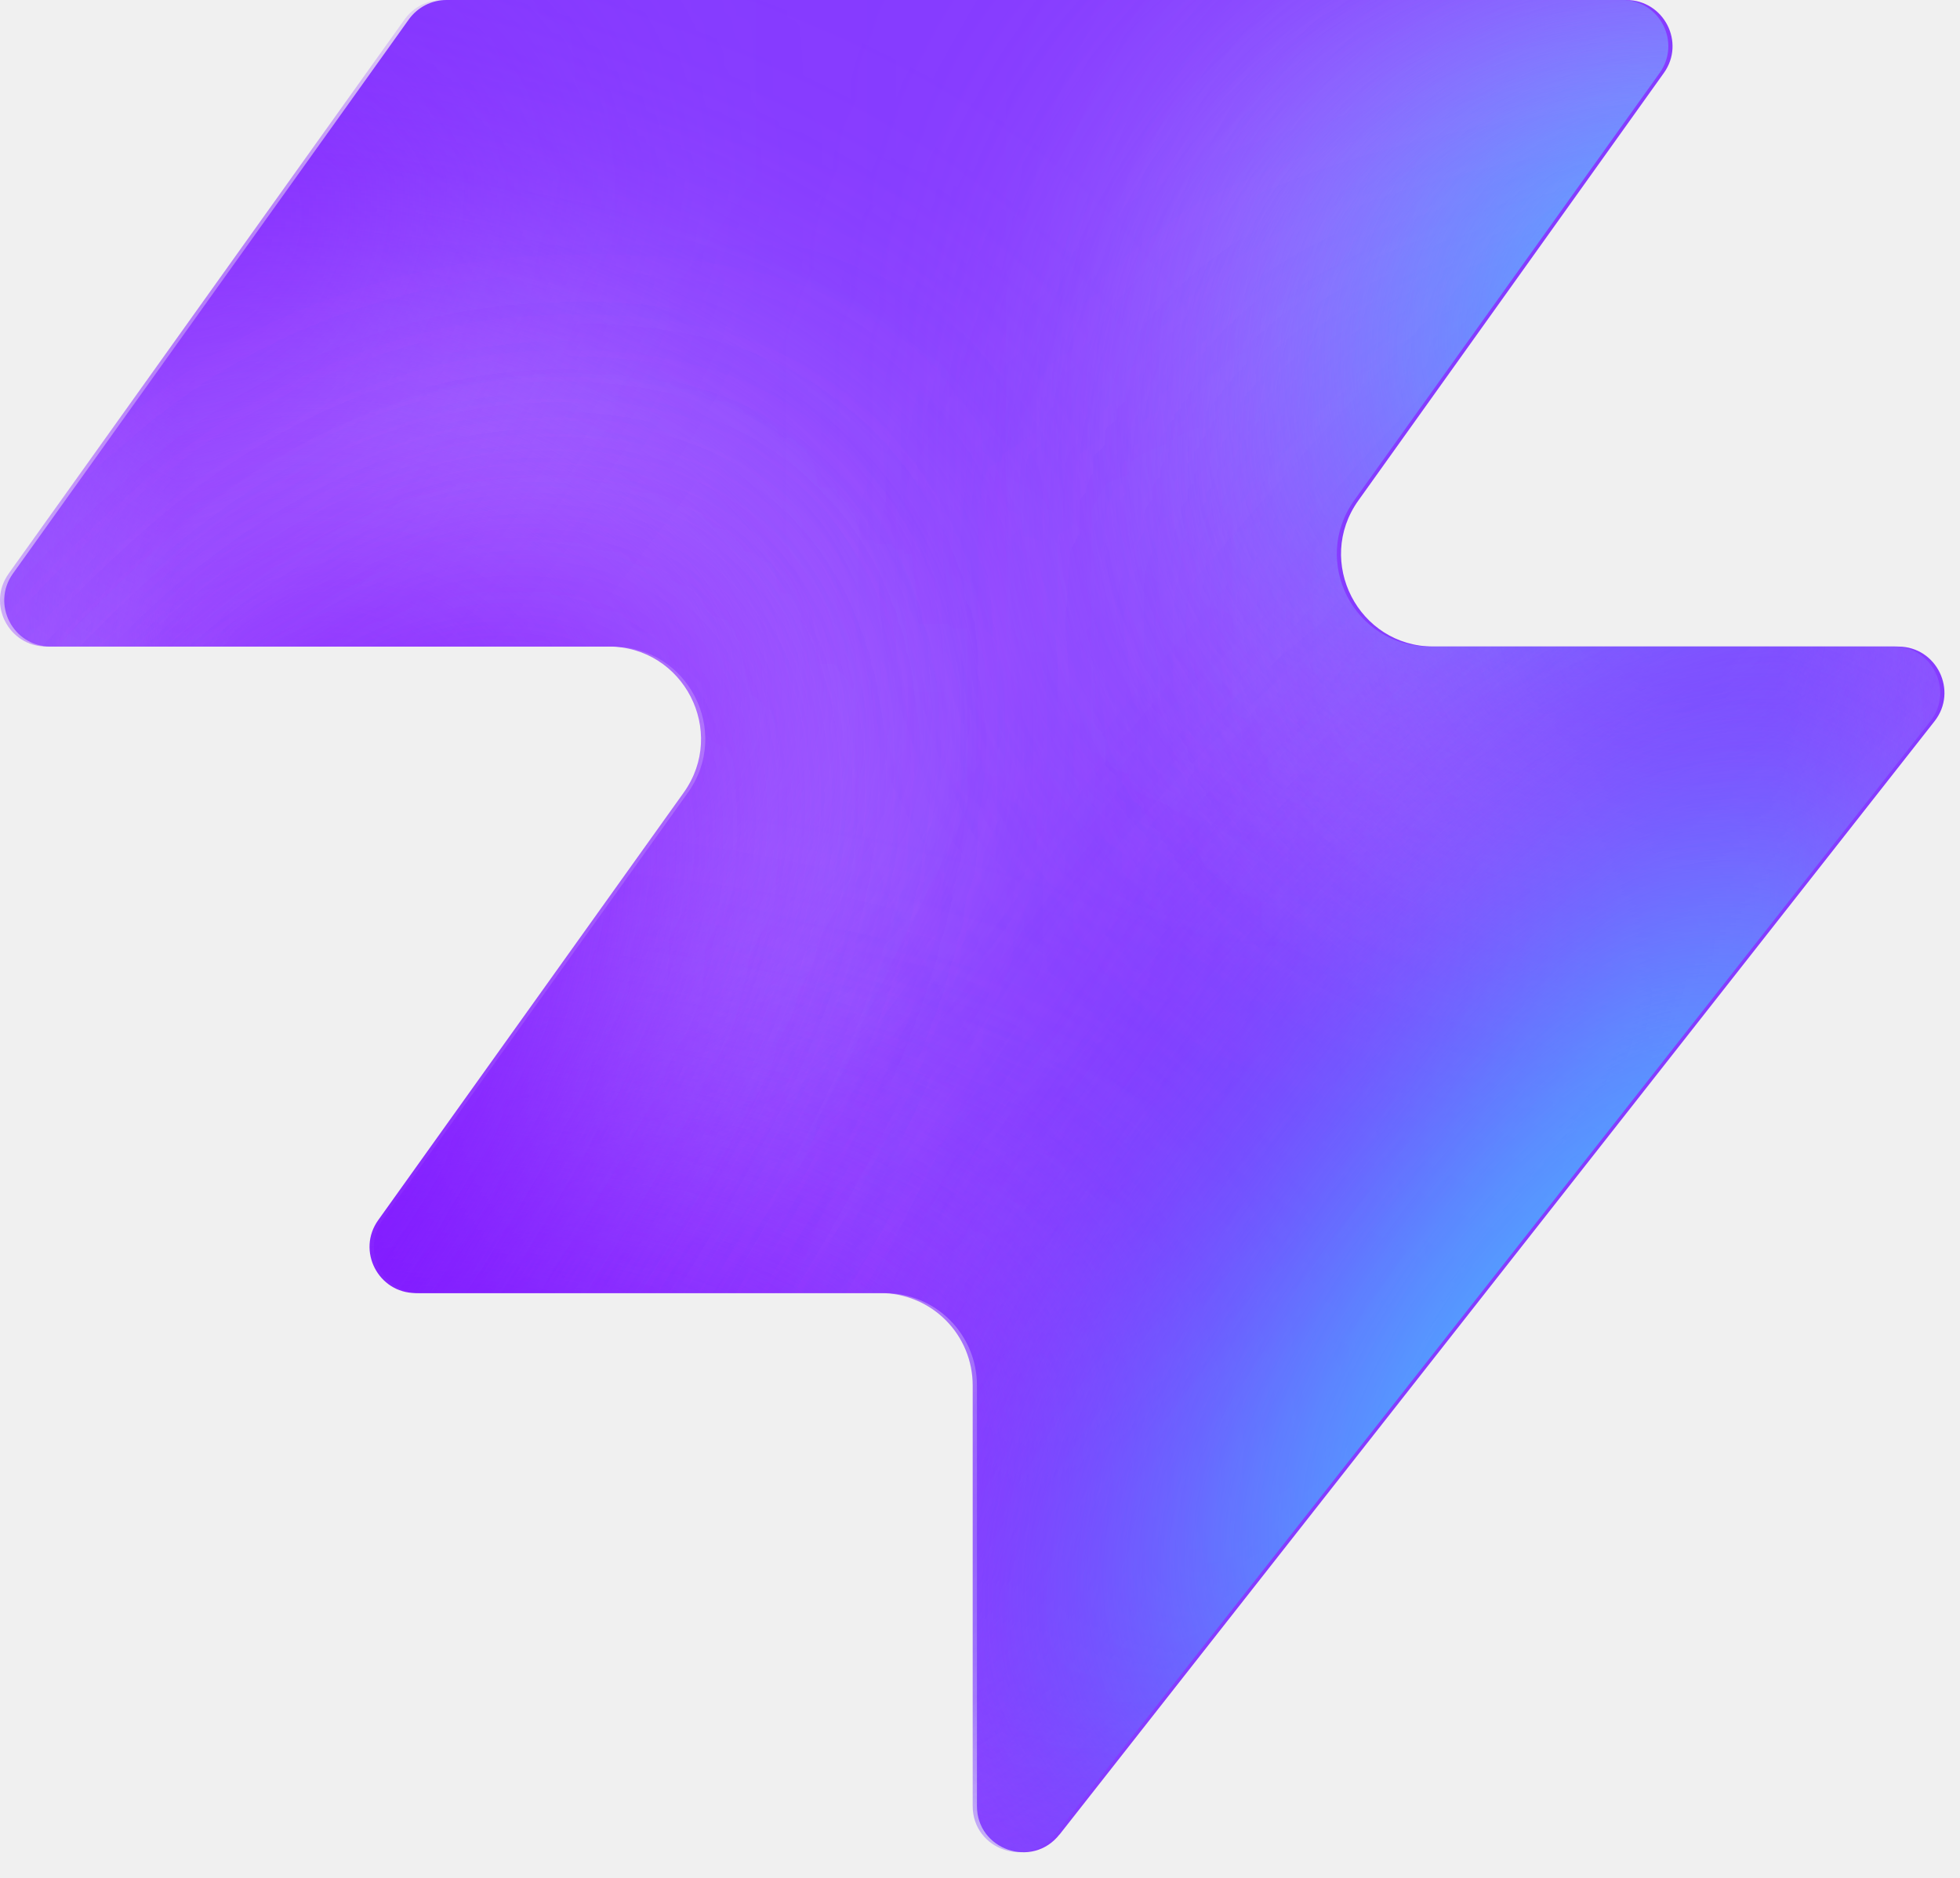
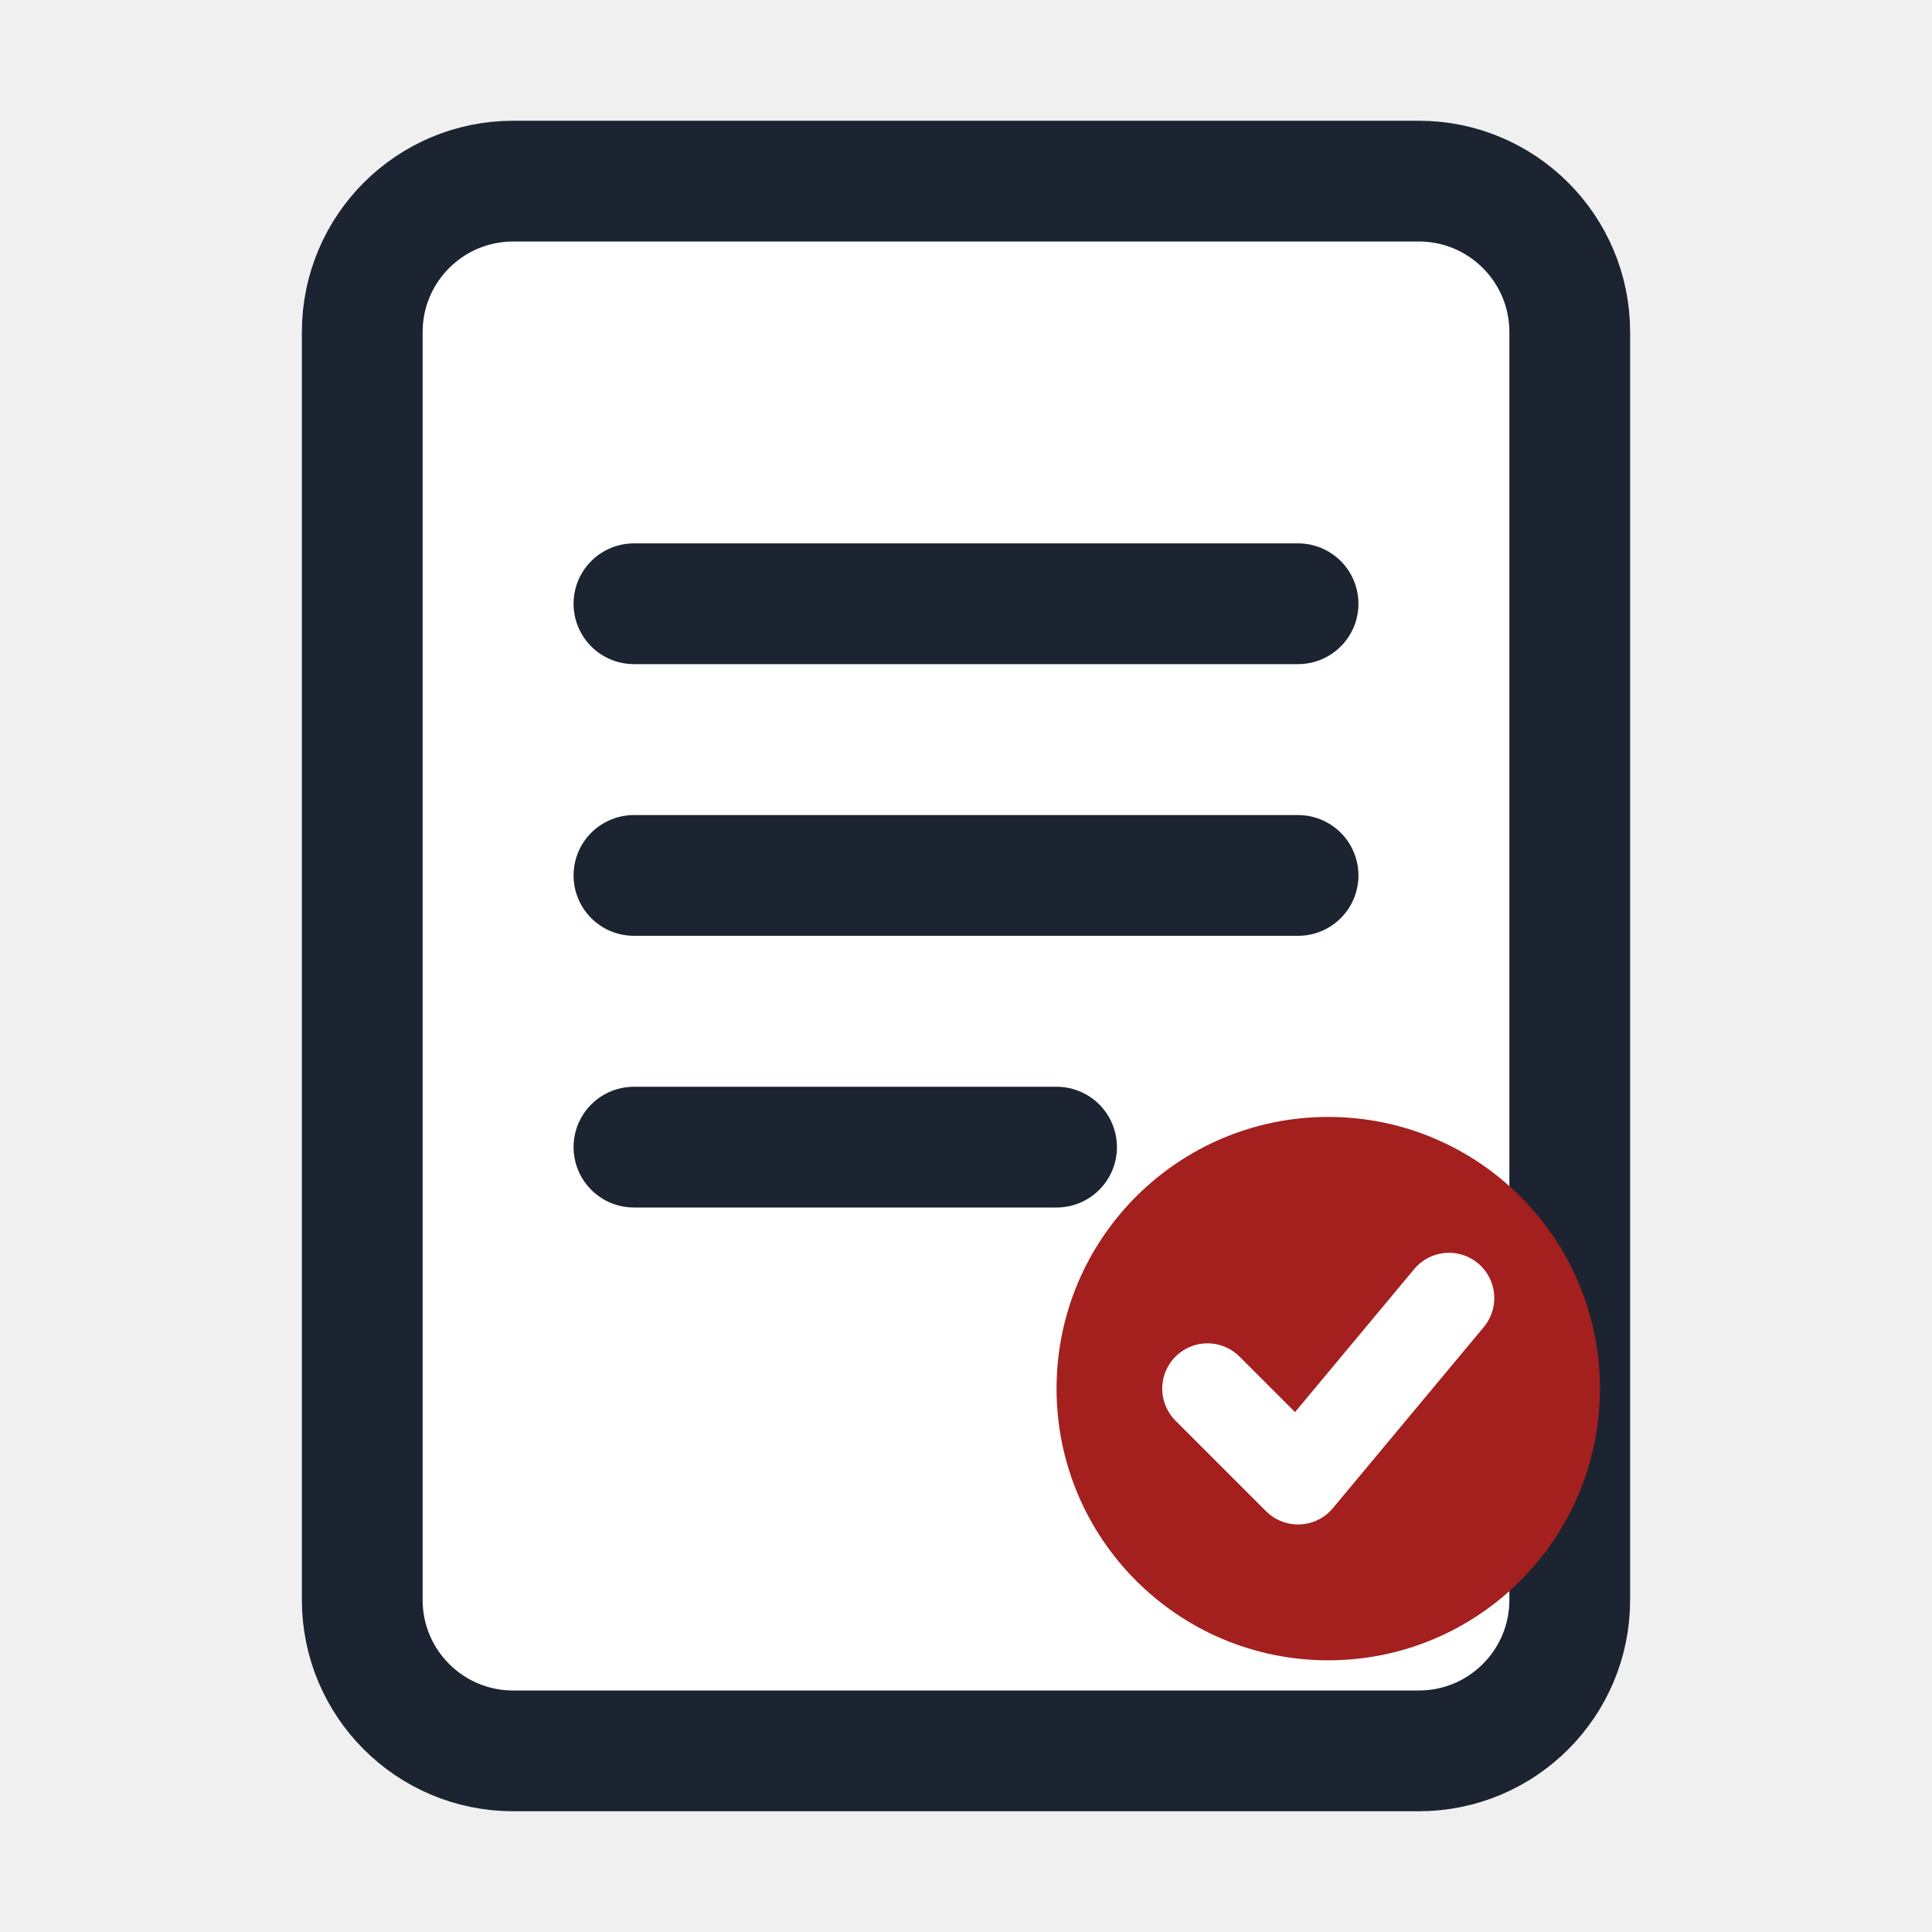
- <svg xmlns="http://www.w3.org/2000/svg" width="48" height="46" fill="none" viewBox="0 0 48 46">
-   <path fill="#863bff" d="M25.946 44.938c-.664.845-2.021.375-2.021-.698V33.937a2.26 2.26 0 0 0-2.262-2.262H10.287c-.92 0-1.456-1.04-.92-1.788l7.48-10.471c1.07-1.497 0-3.578-1.842-3.578H1.237c-.92 0-1.456-1.04-.92-1.788L10.013.474c.214-.297.556-.474.92-.474h28.894c.92 0 1.456 1.04.92 1.788l-7.48 10.471c-1.07 1.498 0 3.579 1.842 3.579h11.377c.943 0 1.473 1.088.89 1.83L25.947 44.94z" style="fill:#863bff;fill:color(display-p3 .525 .23 1);fill-opacity:1" />
-   <mask id="a" width="48" height="46" x="0" y="0" maskUnits="userSpaceOnUse" style="mask-type:alpha">
-     <path fill="#000" d="M25.842 44.938c-.664.844-2.021.375-2.021-.698V33.937a2.26 2.26 0 0 0-2.262-2.262H10.183c-.92 0-1.456-1.04-.92-1.788l7.48-10.471c1.07-1.498 0-3.579-1.842-3.579H1.133c-.92 0-1.456-1.04-.92-1.787L9.91.473c.214-.297.556-.474.92-.474h28.894c.92 0 1.456 1.04.92 1.788l-7.48 10.471c-1.07 1.498 0 3.578 1.842 3.578h11.377c.943 0 1.473 1.088.89 1.832L25.843 44.94z" style="fill:#000;fill-opacity:1" />
-   </mask>
-   <g mask="url(#a)">
-     <g filter="url(#b)">
-       <ellipse cx="5.508" cy="14.704" fill="#ede6ff" rx="5.508" ry="14.704" style="fill:#ede6ff;fill:color(display-p3 .927 .903 1);fill-opacity:1" transform="matrix(.00324 1 1 -.00324 -4.47 31.516)" />
-     </g>
-     <g filter="url(#c)">
-       <ellipse cx="10.399" cy="29.851" fill="#ede6ff" rx="10.399" ry="29.851" style="fill:#ede6ff;fill:color(display-p3 .927 .903 1);fill-opacity:1" transform="matrix(.00324 1 1 -.00324 -39.328 7.883)" />
-     </g>
-     <g filter="url(#d)">
-       <ellipse cx="5.508" cy="30.487" fill="#7e14ff" rx="5.508" ry="30.487" style="fill:#7e14ff;fill:color(display-p3 .492 .077 1);fill-opacity:1" transform="rotate(89.814 -25.913 -14.639)scale(1 -1)" />
-     </g>
-     <g filter="url(#e)">
-       <ellipse cx="5.508" cy="30.599" fill="#7e14ff" rx="5.508" ry="30.599" style="fill:#7e14ff;fill:color(display-p3 .492 .077 1);fill-opacity:1" transform="rotate(89.814 -32.644 -3.334)scale(1 -1)" />
-     </g>
-     <g filter="url(#f)">
-       <ellipse cx="5.508" cy="30.599" fill="#7e14ff" rx="5.508" ry="30.599" style="fill:#7e14ff;fill:color(display-p3 .492 .077 1);fill-opacity:1" transform="matrix(.00324 1 1 -.00324 -34.34 30.47)" />
-     </g>
-     <g filter="url(#g)">
-       <ellipse cx="14.072" cy="22.078" fill="#ede6ff" rx="14.072" ry="22.078" style="fill:#ede6ff;fill:color(display-p3 .927 .903 1);fill-opacity:1" transform="rotate(93.35 24.506 48.493)scale(-1 1)" />
-     </g>
-     <g filter="url(#h)">
-       <ellipse cx="3.47" cy="21.501" fill="#7e14ff" rx="3.47" ry="21.501" style="fill:#7e14ff;fill:color(display-p3 .492 .077 1);fill-opacity:1" transform="rotate(89.009 28.708 47.59)scale(-1 1)" />
-     </g>
-     <g filter="url(#i)">
-       <ellipse cx="3.47" cy="21.501" fill="#7e14ff" rx="3.47" ry="21.501" style="fill:#7e14ff;fill:color(display-p3 .492 .077 1);fill-opacity:1" transform="rotate(89.009 28.708 47.59)scale(-1 1)" />
-     </g>
-     <g filter="url(#j)">
-       <ellipse cx=".387" cy="8.972" fill="#7e14ff" rx="4.407" ry="29.108" style="fill:#7e14ff;fill:color(display-p3 .492 .077 1);fill-opacity:1" transform="rotate(39.51 .387 8.972)" />
-     </g>
-     <g filter="url(#k)">
-       <ellipse cx="47.523" cy="-6.092" fill="#7e14ff" rx="4.407" ry="29.108" style="fill:#7e14ff;fill:color(display-p3 .492 .077 1);fill-opacity:1" transform="rotate(37.892 47.523 -6.092)" />
-     </g>
-     <g filter="url(#l)">
-       <ellipse cx="41.412" cy="6.333" fill="#47bfff" rx="5.971" ry="9.665" style="fill:#47bfff;fill:color(display-p3 .28 .748 1);fill-opacity:1" transform="rotate(37.892 41.412 6.333)" />
-     </g>
-     <g filter="url(#m)">
-       <ellipse cx="-1.879" cy="38.332" fill="#7e14ff" rx="4.407" ry="29.108" style="fill:#7e14ff;fill:color(display-p3 .492 .077 1);fill-opacity:1" transform="rotate(37.892 -1.88 38.332)" />
-     </g>
-     <g filter="url(#n)">
-       <ellipse cx="-1.879" cy="38.332" fill="#7e14ff" rx="4.407" ry="29.108" style="fill:#7e14ff;fill:color(display-p3 .492 .077 1);fill-opacity:1" transform="rotate(37.892 -1.88 38.332)" />
-     </g>
-     <g filter="url(#o)">
-       <ellipse cx="35.651" cy="29.907" fill="#7e14ff" rx="4.407" ry="29.108" style="fill:#7e14ff;fill:color(display-p3 .492 .077 1);fill-opacity:1" transform="rotate(37.892 35.651 29.907)" />
-     </g>
-     <g filter="url(#p)">
-       <ellipse cx="38.418" cy="32.4" fill="#47bfff" rx="5.971" ry="15.297" style="fill:#47bfff;fill:color(display-p3 .28 .748 1);fill-opacity:1" transform="rotate(37.892 38.418 32.4)" />
-     </g>
-   </g>
-   <defs>
-     <filter id="b" width="60.045" height="41.654" x="-19.77" y="16.149" color-interpolation-filters="sRGB" filterUnits="userSpaceOnUse">
-       <feFlood flood-opacity="0" result="BackgroundImageFix" />
-       <feBlend in="SourceGraphic" in2="BackgroundImageFix" result="shape" />
-       <feGaussianBlur result="effect1_foregroundBlur_2002_17158" stdDeviation="7.659" />
-     </filter>
-     <filter id="c" width="90.34" height="51.437" x="-54.613" y="-7.533" color-interpolation-filters="sRGB" filterUnits="userSpaceOnUse">
-       <feFlood flood-opacity="0" result="BackgroundImageFix" />
-       <feBlend in="SourceGraphic" in2="BackgroundImageFix" result="shape" />
-       <feGaussianBlur result="effect1_foregroundBlur_2002_17158" stdDeviation="7.659" />
-     </filter>
-     <filter id="d" width="79.355" height="29.4" x="-49.64" y="2.03" color-interpolation-filters="sRGB" filterUnits="userSpaceOnUse">
-       <feFlood flood-opacity="0" result="BackgroundImageFix" />
-       <feBlend in="SourceGraphic" in2="BackgroundImageFix" result="shape" />
-       <feGaussianBlur result="effect1_foregroundBlur_2002_17158" stdDeviation="4.596" />
-     </filter>
-     <filter id="e" width="79.579" height="29.4" x="-45.045" y="20.029" color-interpolation-filters="sRGB" filterUnits="userSpaceOnUse">
-       <feFlood flood-opacity="0" result="BackgroundImageFix" />
-       <feBlend in="SourceGraphic" in2="BackgroundImageFix" result="shape" />
-       <feGaussianBlur result="effect1_foregroundBlur_2002_17158" stdDeviation="4.596" />
-     </filter>
-     <filter id="f" width="79.579" height="29.4" x="-43.513" y="21.178" color-interpolation-filters="sRGB" filterUnits="userSpaceOnUse">
-       <feFlood flood-opacity="0" result="BackgroundImageFix" />
-       <feBlend in="SourceGraphic" in2="BackgroundImageFix" result="shape" />
-       <feGaussianBlur result="effect1_foregroundBlur_2002_17158" stdDeviation="4.596" />
-     </filter>
-     <filter id="g" width="74.749" height="58.852" x="15.756" y="-17.901" color-interpolation-filters="sRGB" filterUnits="userSpaceOnUse">
-       <feFlood flood-opacity="0" result="BackgroundImageFix" />
-       <feBlend in="SourceGraphic" in2="BackgroundImageFix" result="shape" />
-       <feGaussianBlur result="effect1_foregroundBlur_2002_17158" stdDeviation="7.659" />
-     </filter>
-     <filter id="h" width="61.377" height="25.362" x="23.548" y="2.284" color-interpolation-filters="sRGB" filterUnits="userSpaceOnUse">
-       <feFlood flood-opacity="0" result="BackgroundImageFix" />
-       <feBlend in="SourceGraphic" in2="BackgroundImageFix" result="shape" />
-       <feGaussianBlur result="effect1_foregroundBlur_2002_17158" stdDeviation="4.596" />
-     </filter>
-     <filter id="i" width="61.377" height="25.362" x="23.548" y="2.284" color-interpolation-filters="sRGB" filterUnits="userSpaceOnUse">
-       <feFlood flood-opacity="0" result="BackgroundImageFix" />
-       <feBlend in="SourceGraphic" in2="BackgroundImageFix" result="shape" />
-       <feGaussianBlur result="effect1_foregroundBlur_2002_17158" stdDeviation="4.596" />
-     </filter>
-     <filter id="j" width="56.045" height="63.649" x="-27.636" y="-22.853" color-interpolation-filters="sRGB" filterUnits="userSpaceOnUse">
-       <feFlood flood-opacity="0" result="BackgroundImageFix" />
-       <feBlend in="SourceGraphic" in2="BackgroundImageFix" result="shape" />
-       <feGaussianBlur result="effect1_foregroundBlur_2002_17158" stdDeviation="4.596" />
-     </filter>
-     <filter id="k" width="54.814" height="64.646" x="20.116" y="-38.415" color-interpolation-filters="sRGB" filterUnits="userSpaceOnUse">
-       <feFlood flood-opacity="0" result="BackgroundImageFix" />
-       <feBlend in="SourceGraphic" in2="BackgroundImageFix" result="shape" />
-       <feGaussianBlur result="effect1_foregroundBlur_2002_17158" stdDeviation="4.596" />
-     </filter>
-     <filter id="l" width="33.541" height="35.313" x="24.641" y="-11.323" color-interpolation-filters="sRGB" filterUnits="userSpaceOnUse">
-       <feFlood flood-opacity="0" result="BackgroundImageFix" />
-       <feBlend in="SourceGraphic" in2="BackgroundImageFix" result="shape" />
-       <feGaussianBlur result="effect1_foregroundBlur_2002_17158" stdDeviation="4.596" />
-     </filter>
-     <filter id="m" width="54.814" height="64.646" x="-29.286" y="6.009" color-interpolation-filters="sRGB" filterUnits="userSpaceOnUse">
-       <feFlood flood-opacity="0" result="BackgroundImageFix" />
-       <feBlend in="SourceGraphic" in2="BackgroundImageFix" result="shape" />
-       <feGaussianBlur result="effect1_foregroundBlur_2002_17158" stdDeviation="4.596" />
-     </filter>
-     <filter id="n" width="54.814" height="64.646" x="-29.286" y="6.009" color-interpolation-filters="sRGB" filterUnits="userSpaceOnUse">
-       <feFlood flood-opacity="0" result="BackgroundImageFix" />
-       <feBlend in="SourceGraphic" in2="BackgroundImageFix" result="shape" />
-       <feGaussianBlur result="effect1_foregroundBlur_2002_17158" stdDeviation="4.596" />
-     </filter>
-     <filter id="o" width="54.814" height="64.646" x="8.244" y="-2.416" color-interpolation-filters="sRGB" filterUnits="userSpaceOnUse">
-       <feFlood flood-opacity="0" result="BackgroundImageFix" />
-       <feBlend in="SourceGraphic" in2="BackgroundImageFix" result="shape" />
-       <feGaussianBlur result="effect1_foregroundBlur_2002_17158" stdDeviation="4.596" />
-     </filter>
-     <filter id="p" width="39.409" height="43.623" x="18.713" y="10.588" color-interpolation-filters="sRGB" filterUnits="userSpaceOnUse">
-       <feFlood flood-opacity="0" result="BackgroundImageFix" />
-       <feBlend in="SourceGraphic" in2="BackgroundImageFix" result="shape" />
-       <feGaussianBlur result="effect1_foregroundBlur_2002_17158" stdDeviation="4.596" />
-     </filter>
-   </defs>
+ <svg xmlns="http://www.w3.org/2000/svg" viewBox="0 0 64 64">
+   <rect x="12" y="6" width="40" height="52" rx="5" fill="#ffffff" stroke="#1b2430" stroke-width="4" />
+   <path d="M21 20h22M21 29h22M21 38h14" stroke="#1b2430" stroke-width="4" stroke-linecap="round" />
+   <circle cx="44" cy="46" r="9" fill="#a3201f" />
+   <path d="M40 46l3 3 5-6" stroke="#fff" stroke-width="3" fill="none" stroke-linecap="round" stroke-linejoin="round" />
</svg>
